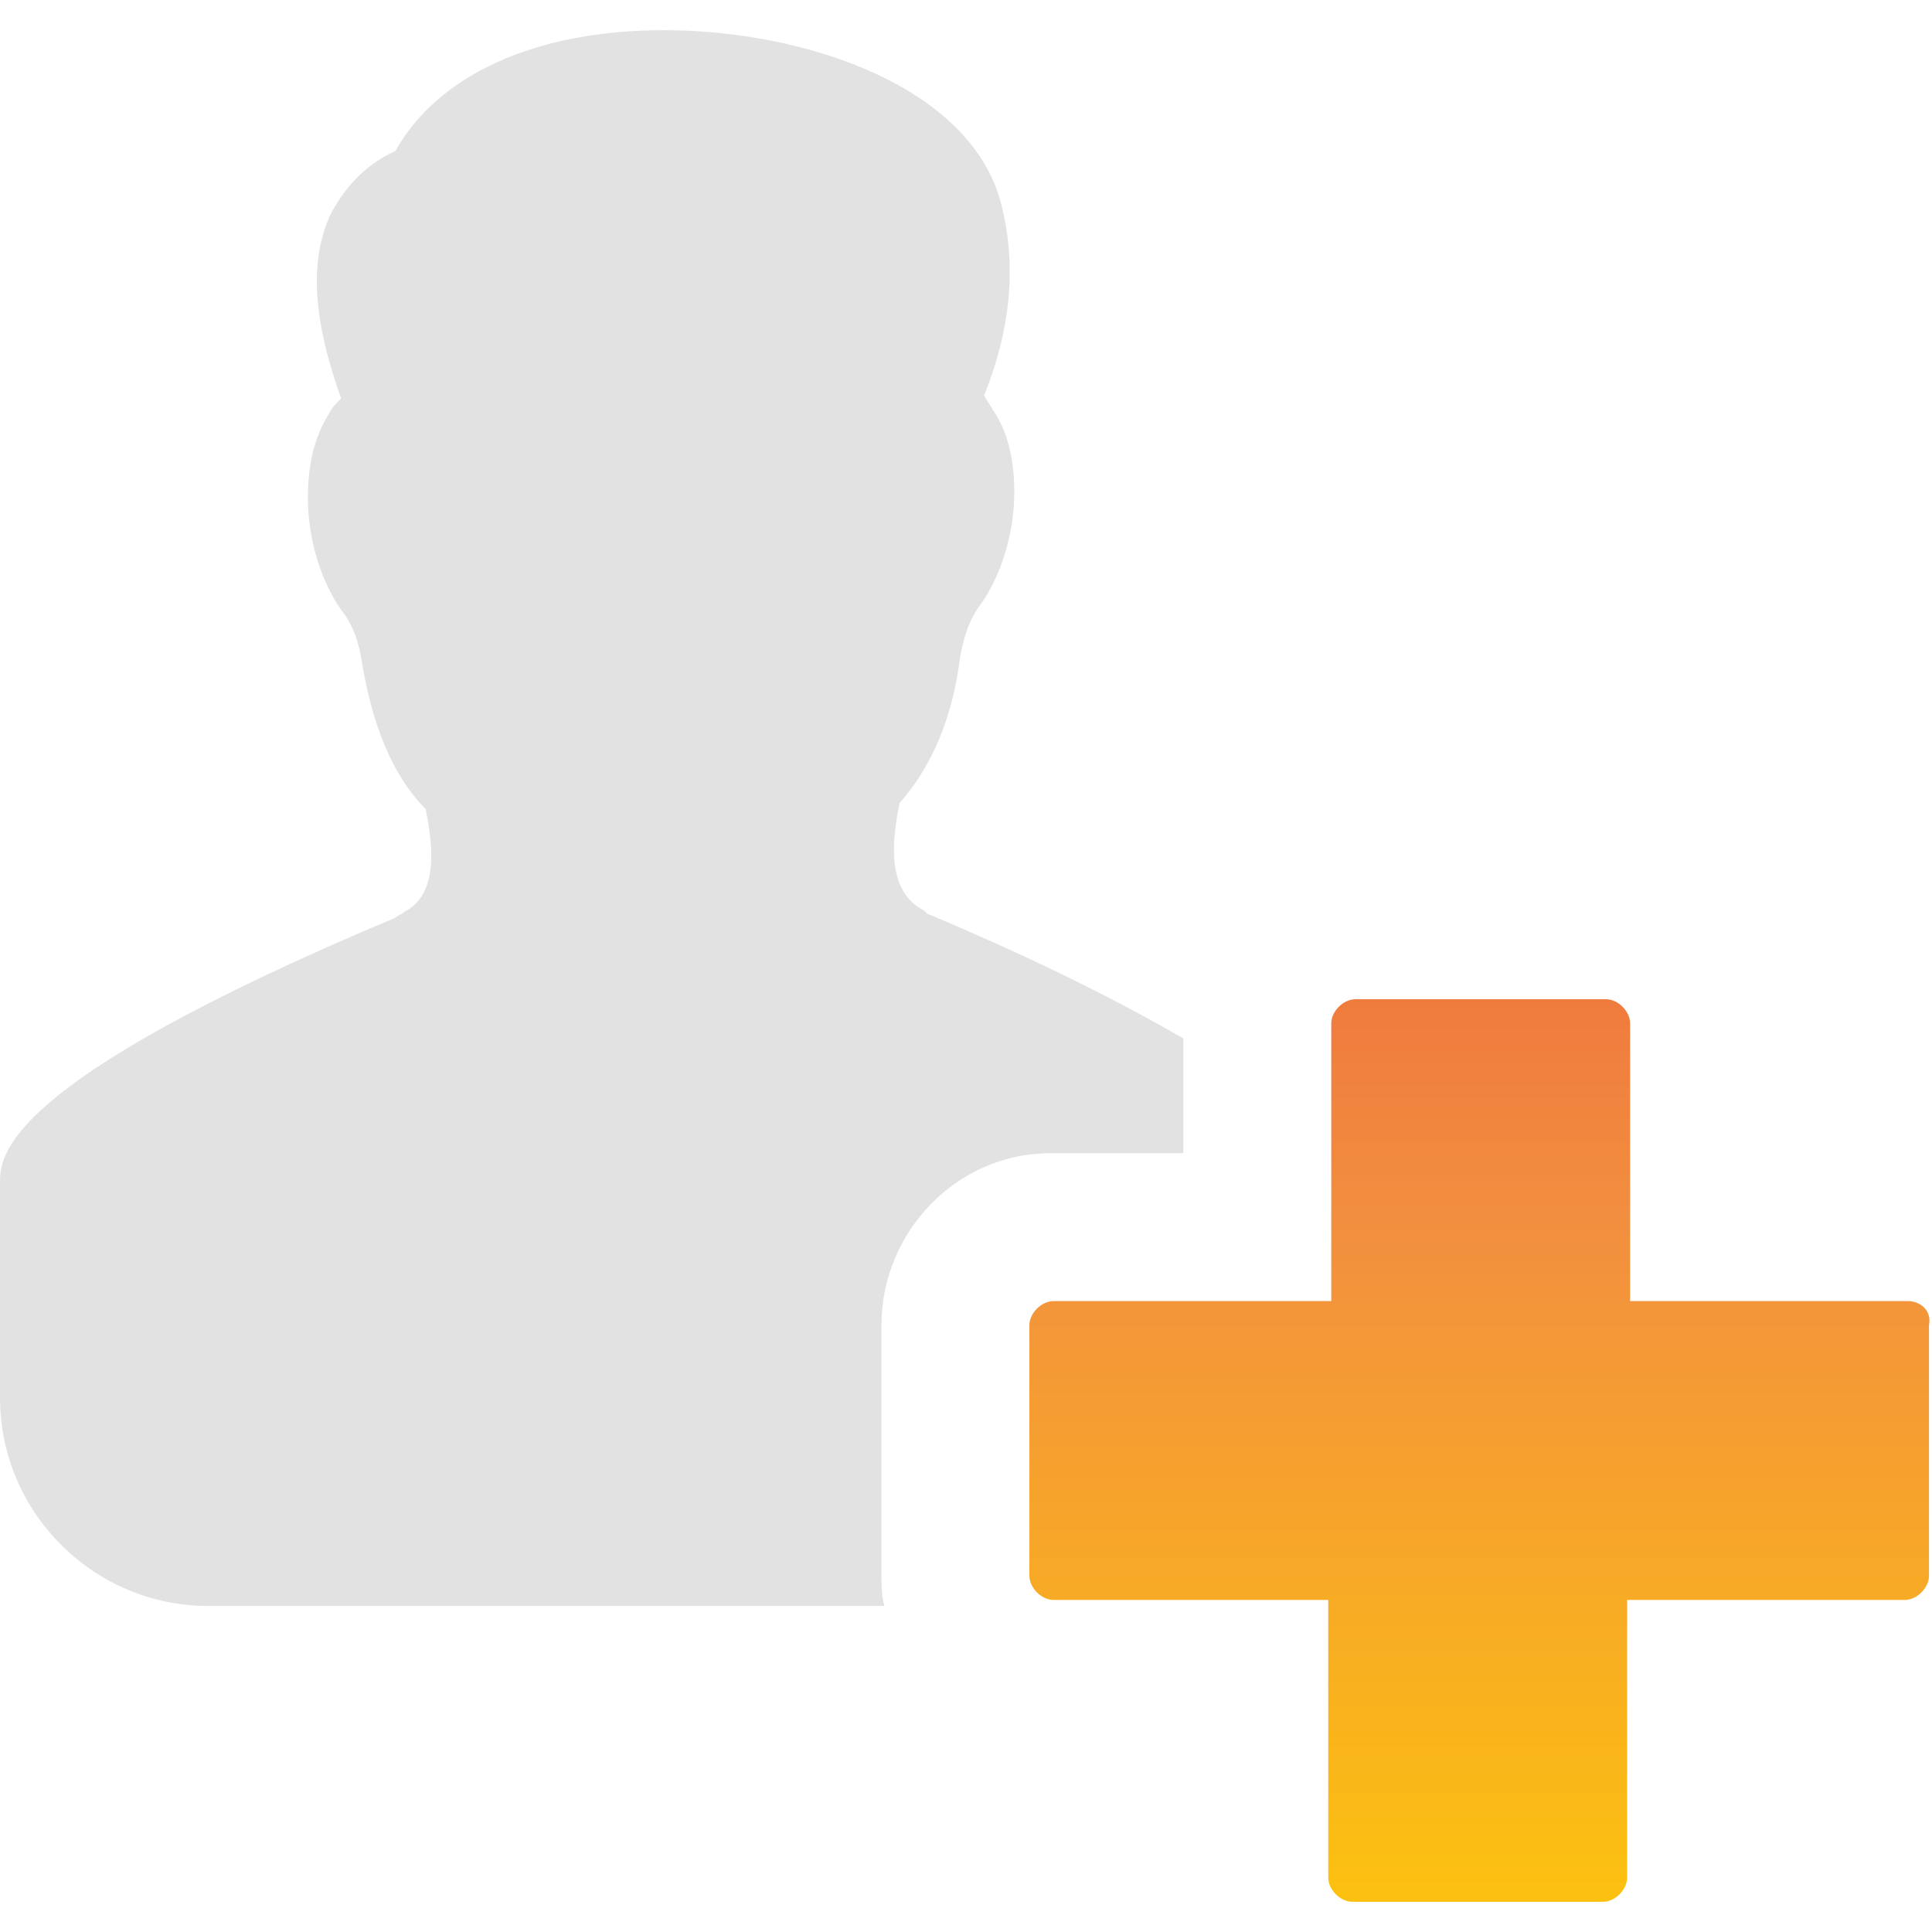
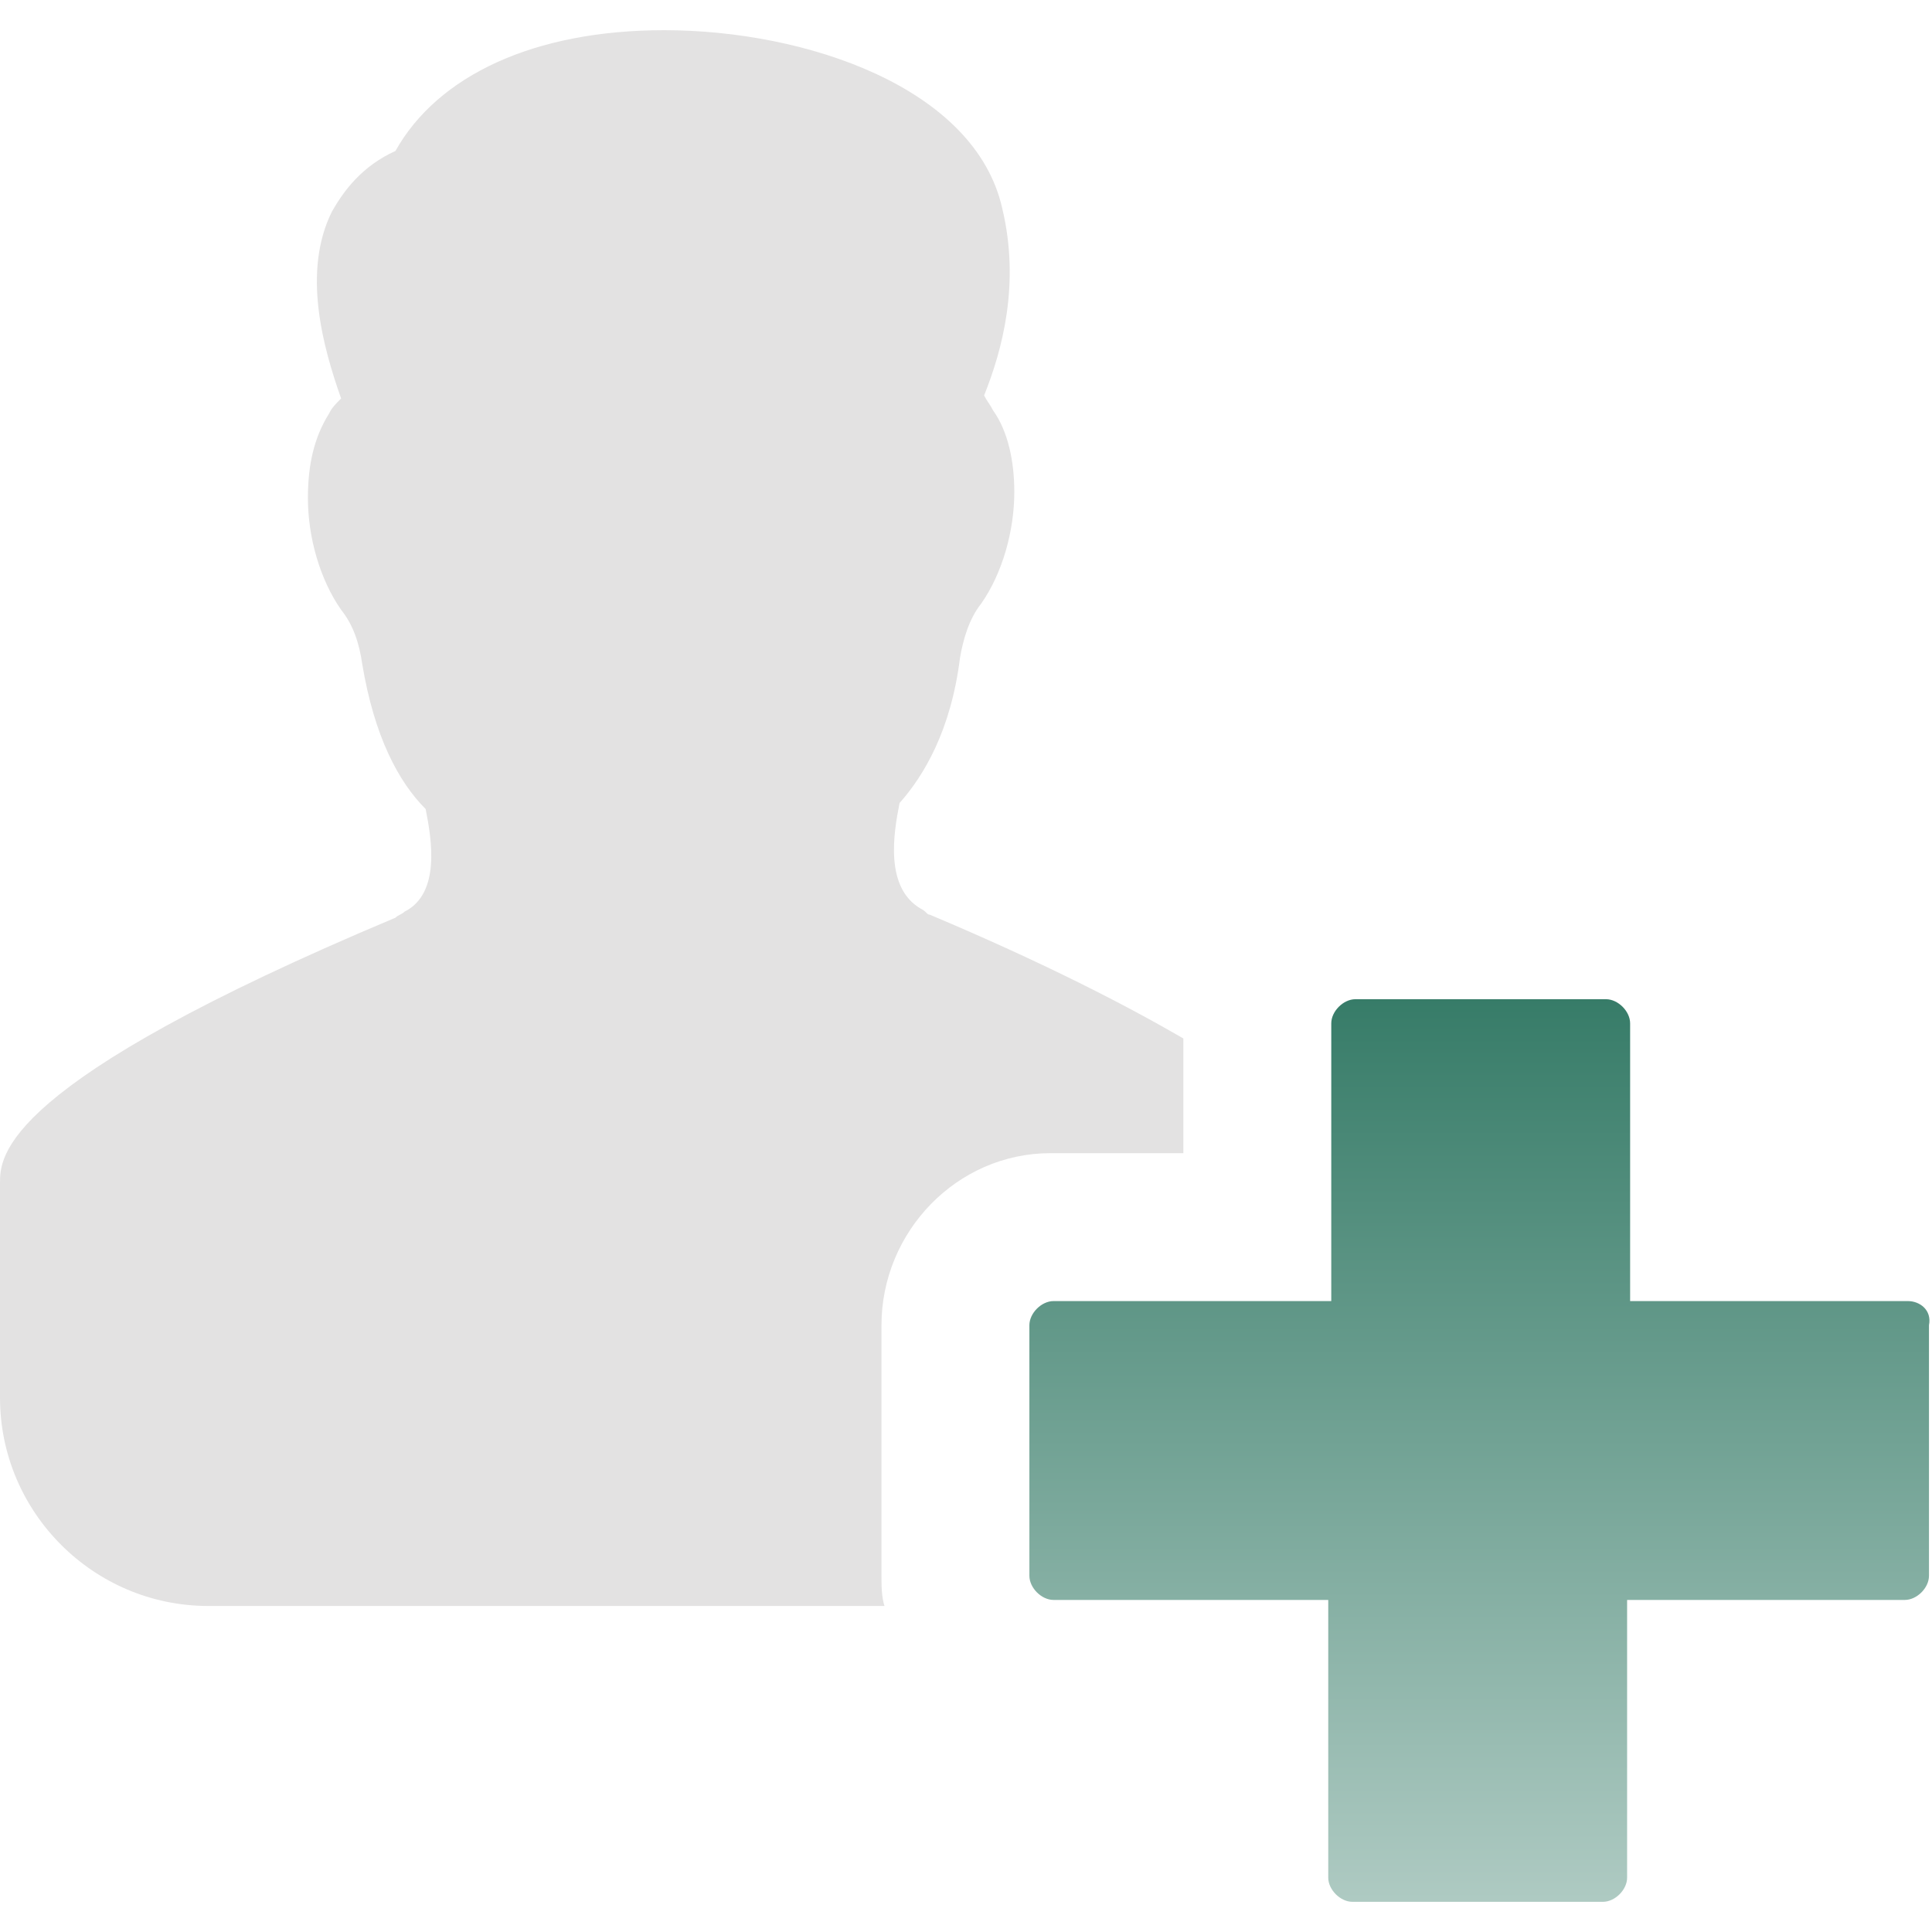
<svg xmlns="http://www.w3.org/2000/svg" version="1.1" id="Layer_1" x="0px" y="0px" width="64px" height="64px" viewBox="0 0 64 64" style="enable-background:new 0 0 64 64;" xml:space="preserve">
  <style type="text/css">
	.st0{fill:#E3E2E2;}
	.st1{fill:url(#SVGID_1_);}
</style>
  <g>
    <path class="st0" d="M34.8,38.2h4.4v-3.8c-1.9-1.1-4.6-2.5-8.4-4.1c-0.1,0-0.1-0.1-0.3-0.2c-1.2-0.7-0.9-2.5-0.7-3.5   c0.8-0.9,1.7-2.4,2-4.8c0.1-0.6,0.3-1.3,0.7-1.8c0.7-1,1.1-2.4,1.1-3.7c0-1-0.2-2-0.7-2.7c-0.1-0.2-0.2-0.3-0.3-0.5   c0.6-1.5,1.2-3.7,0.6-6.2C32.3,2.9,26.7,1,22,1c-4.3,0-7.5,1.5-8.9,4C12,5.5,11.4,6.3,11,7c-1,2-0.3,4.5,0.3,6.2   c-0.2,0.2-0.3,0.3-0.4,0.5c-0.5,0.8-0.7,1.7-0.7,2.8c0,1.3,0.4,2.7,1.1,3.7c0.4,0.5,0.6,1.1,0.7,1.8c0.4,2.4,1.2,3.9,2.1,4.8   c0.2,1,0.5,2.8-0.7,3.4c-0.1,0.1-0.2,0.1-0.3,0.2C0,35.9,0,38.3,0,39.2v7.1c0,3.8,3.1,6.9,6.9,6.9h14.8h7.6c-0.1-0.3-0.1-0.7-0.1-1   v-8.3C29.2,40.8,31.7,38.2,34.8,38.2z" />
    <linearGradient id="SVGID_1_" gradientUnits="userSpaceOnUse" x1="49.02" y1="83.232" x2="49.02" y2="19.364">
-       <stop offset="0" style="stop-color:#FFF23A" />
-       <stop offset="4.010540e-02" style="stop-color:#FEE62D" />
-       <stop offset="0.117" style="stop-color:#FED41A" />
-       <stop offset="0.196" style="stop-color:#FDC90F" />
-       <stop offset="0.281" style="stop-color:#FDC60B" />
-       <stop offset="0.668" style="stop-color:#F28F3F" />
-       <stop offset="0.888" style="stop-color:#ED693C" />
-       <stop offset="1" style="stop-color:#E83E39" />
+       <stop offset="0" style="stop-color:#FFFFFF" />
+       <stop offset="1" style="stop-color:#00583f" />
    </linearGradient>
    <path class="st1" d="M63.2,43.1h-5.1h-0.4H54v-9.2c0-0.4-0.4-0.8-0.8-0.8h-8.3c-0.4,0-0.8,0.4-0.8,0.8v9.2h-0.1h-9.1   c-0.4,0-0.8,0.4-0.8,0.8v8.3c0,0.4,0.4,0.8,0.8,0.8h3.9H44v3.2v1.3v4.7c0,0.4,0.4,0.8,0.8,0.8h8.3c0.4,0,0.8-0.4,0.8-0.8V53h9.2   c0.4,0,0.8-0.4,0.8-0.8v-8.3C64,43.4,63.6,43.1,63.2,43.1z" />
  </g>
</svg>
